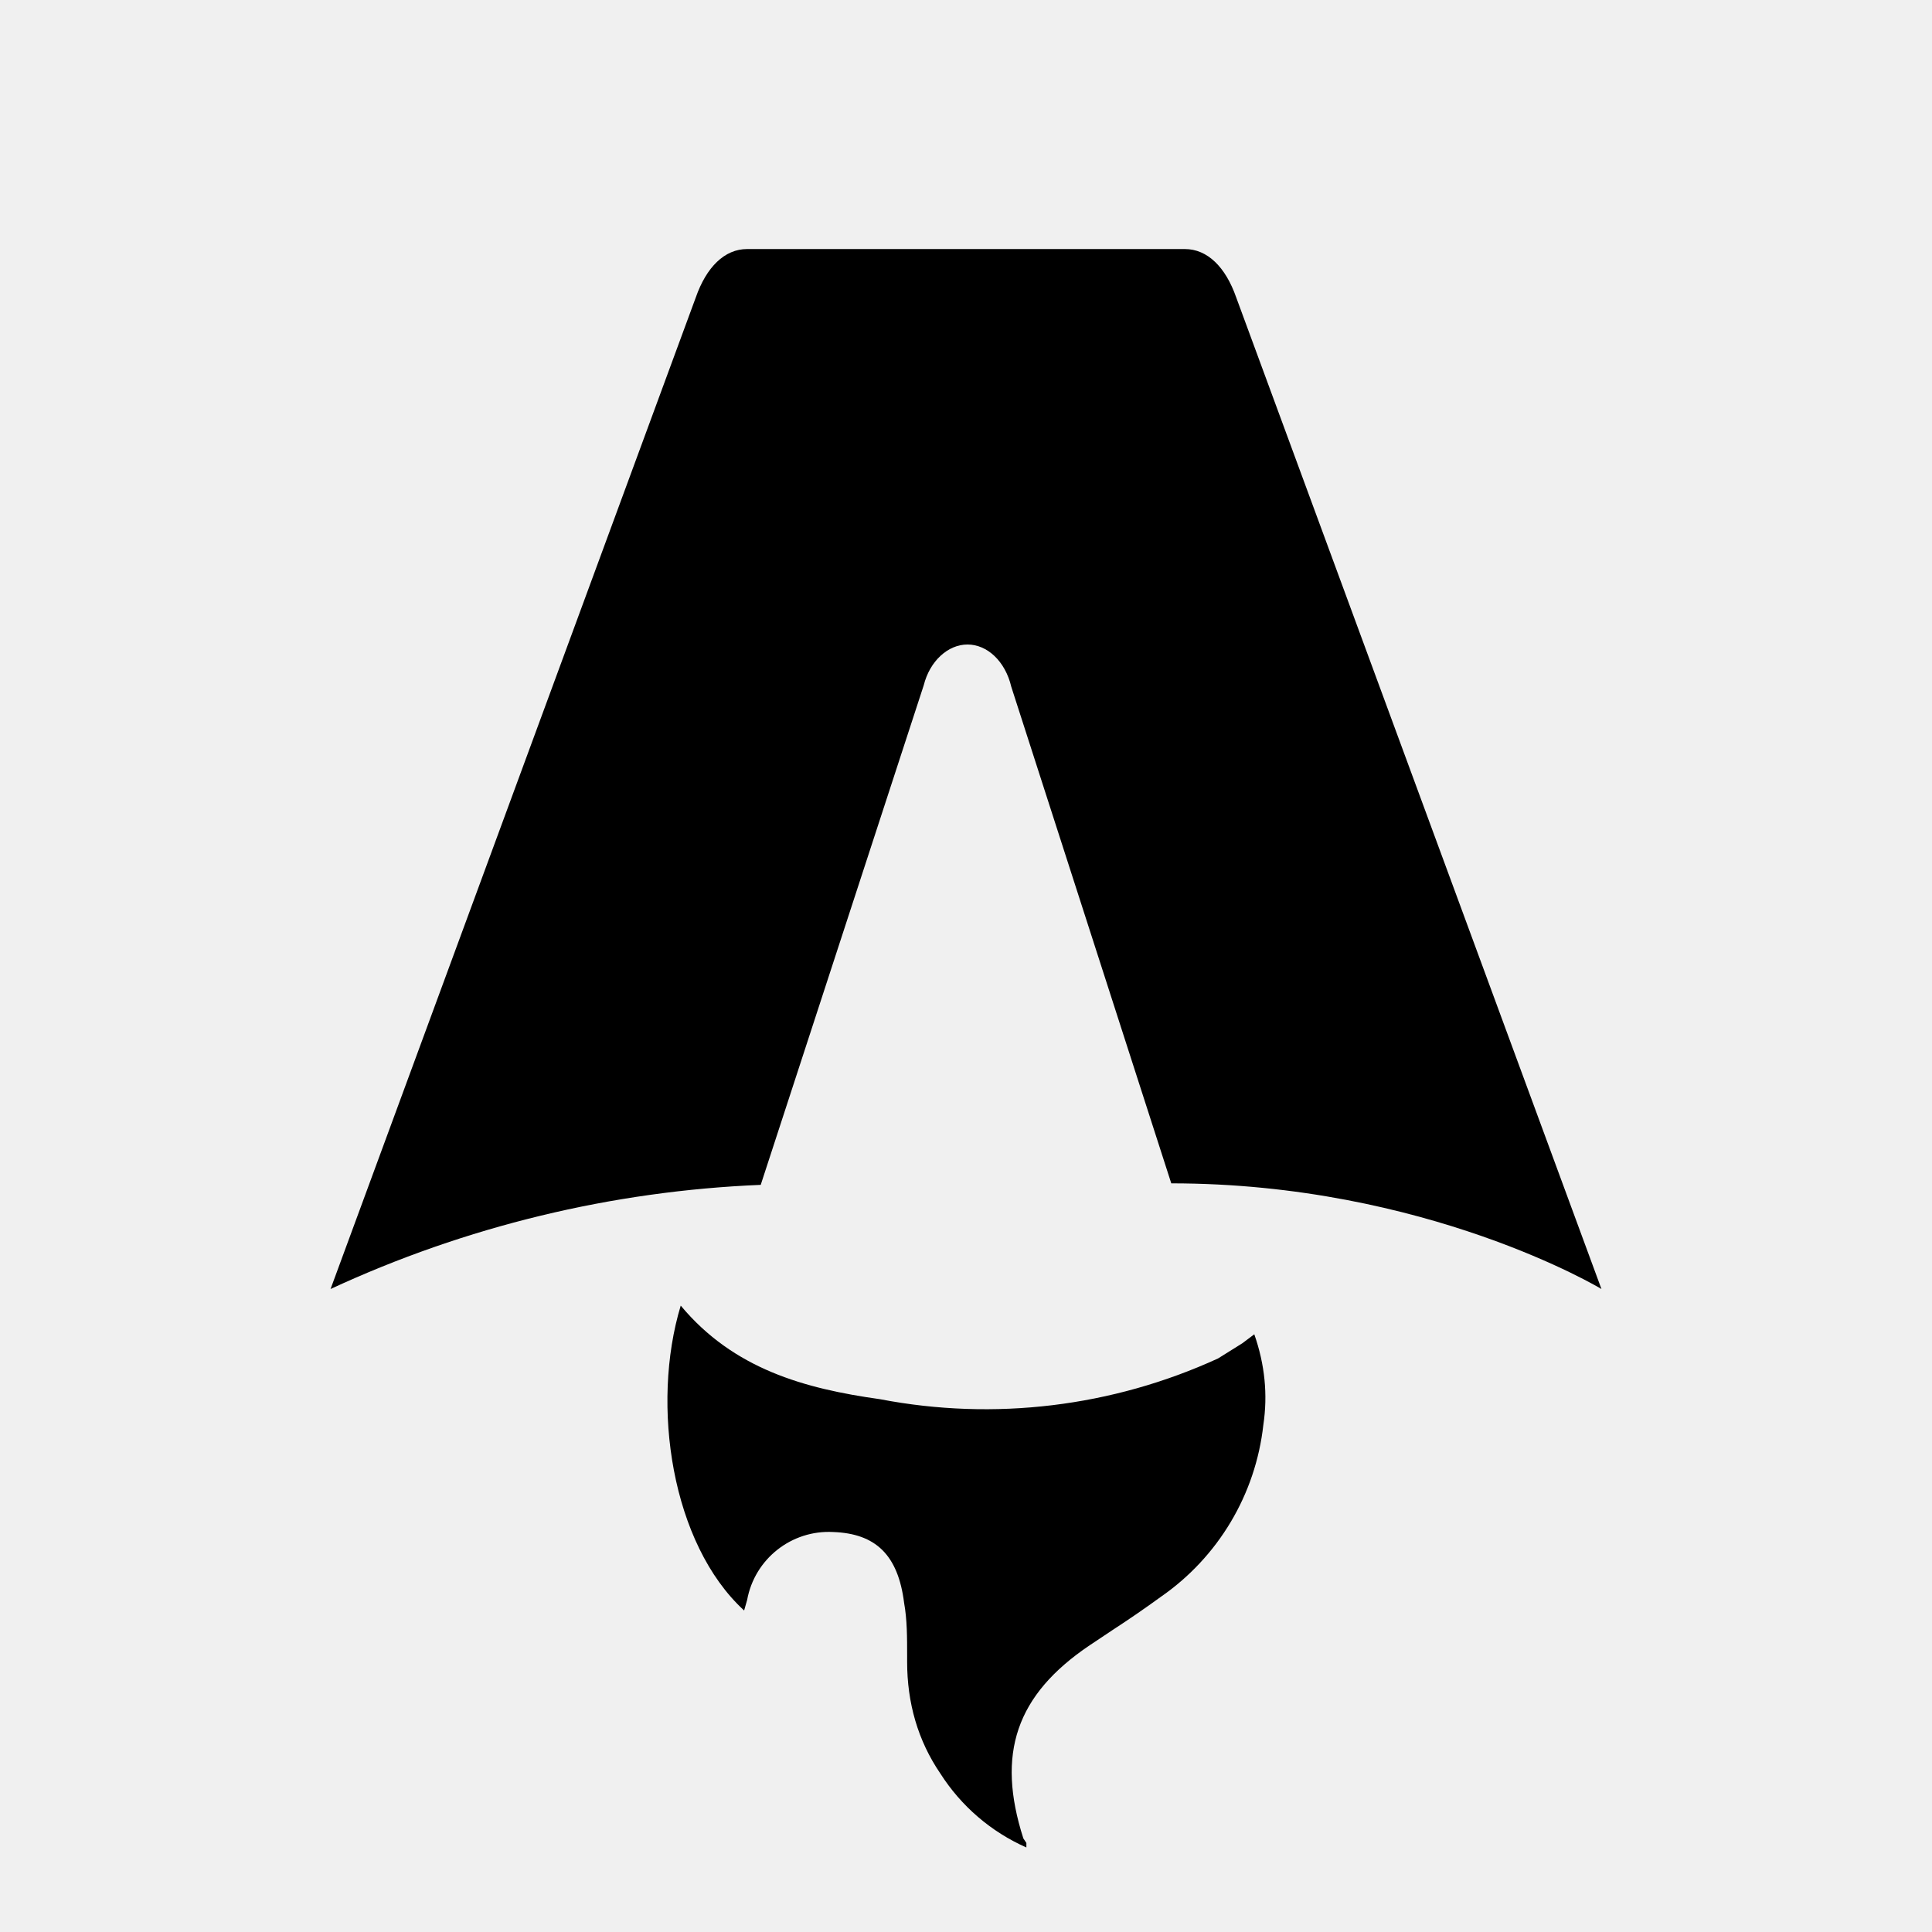
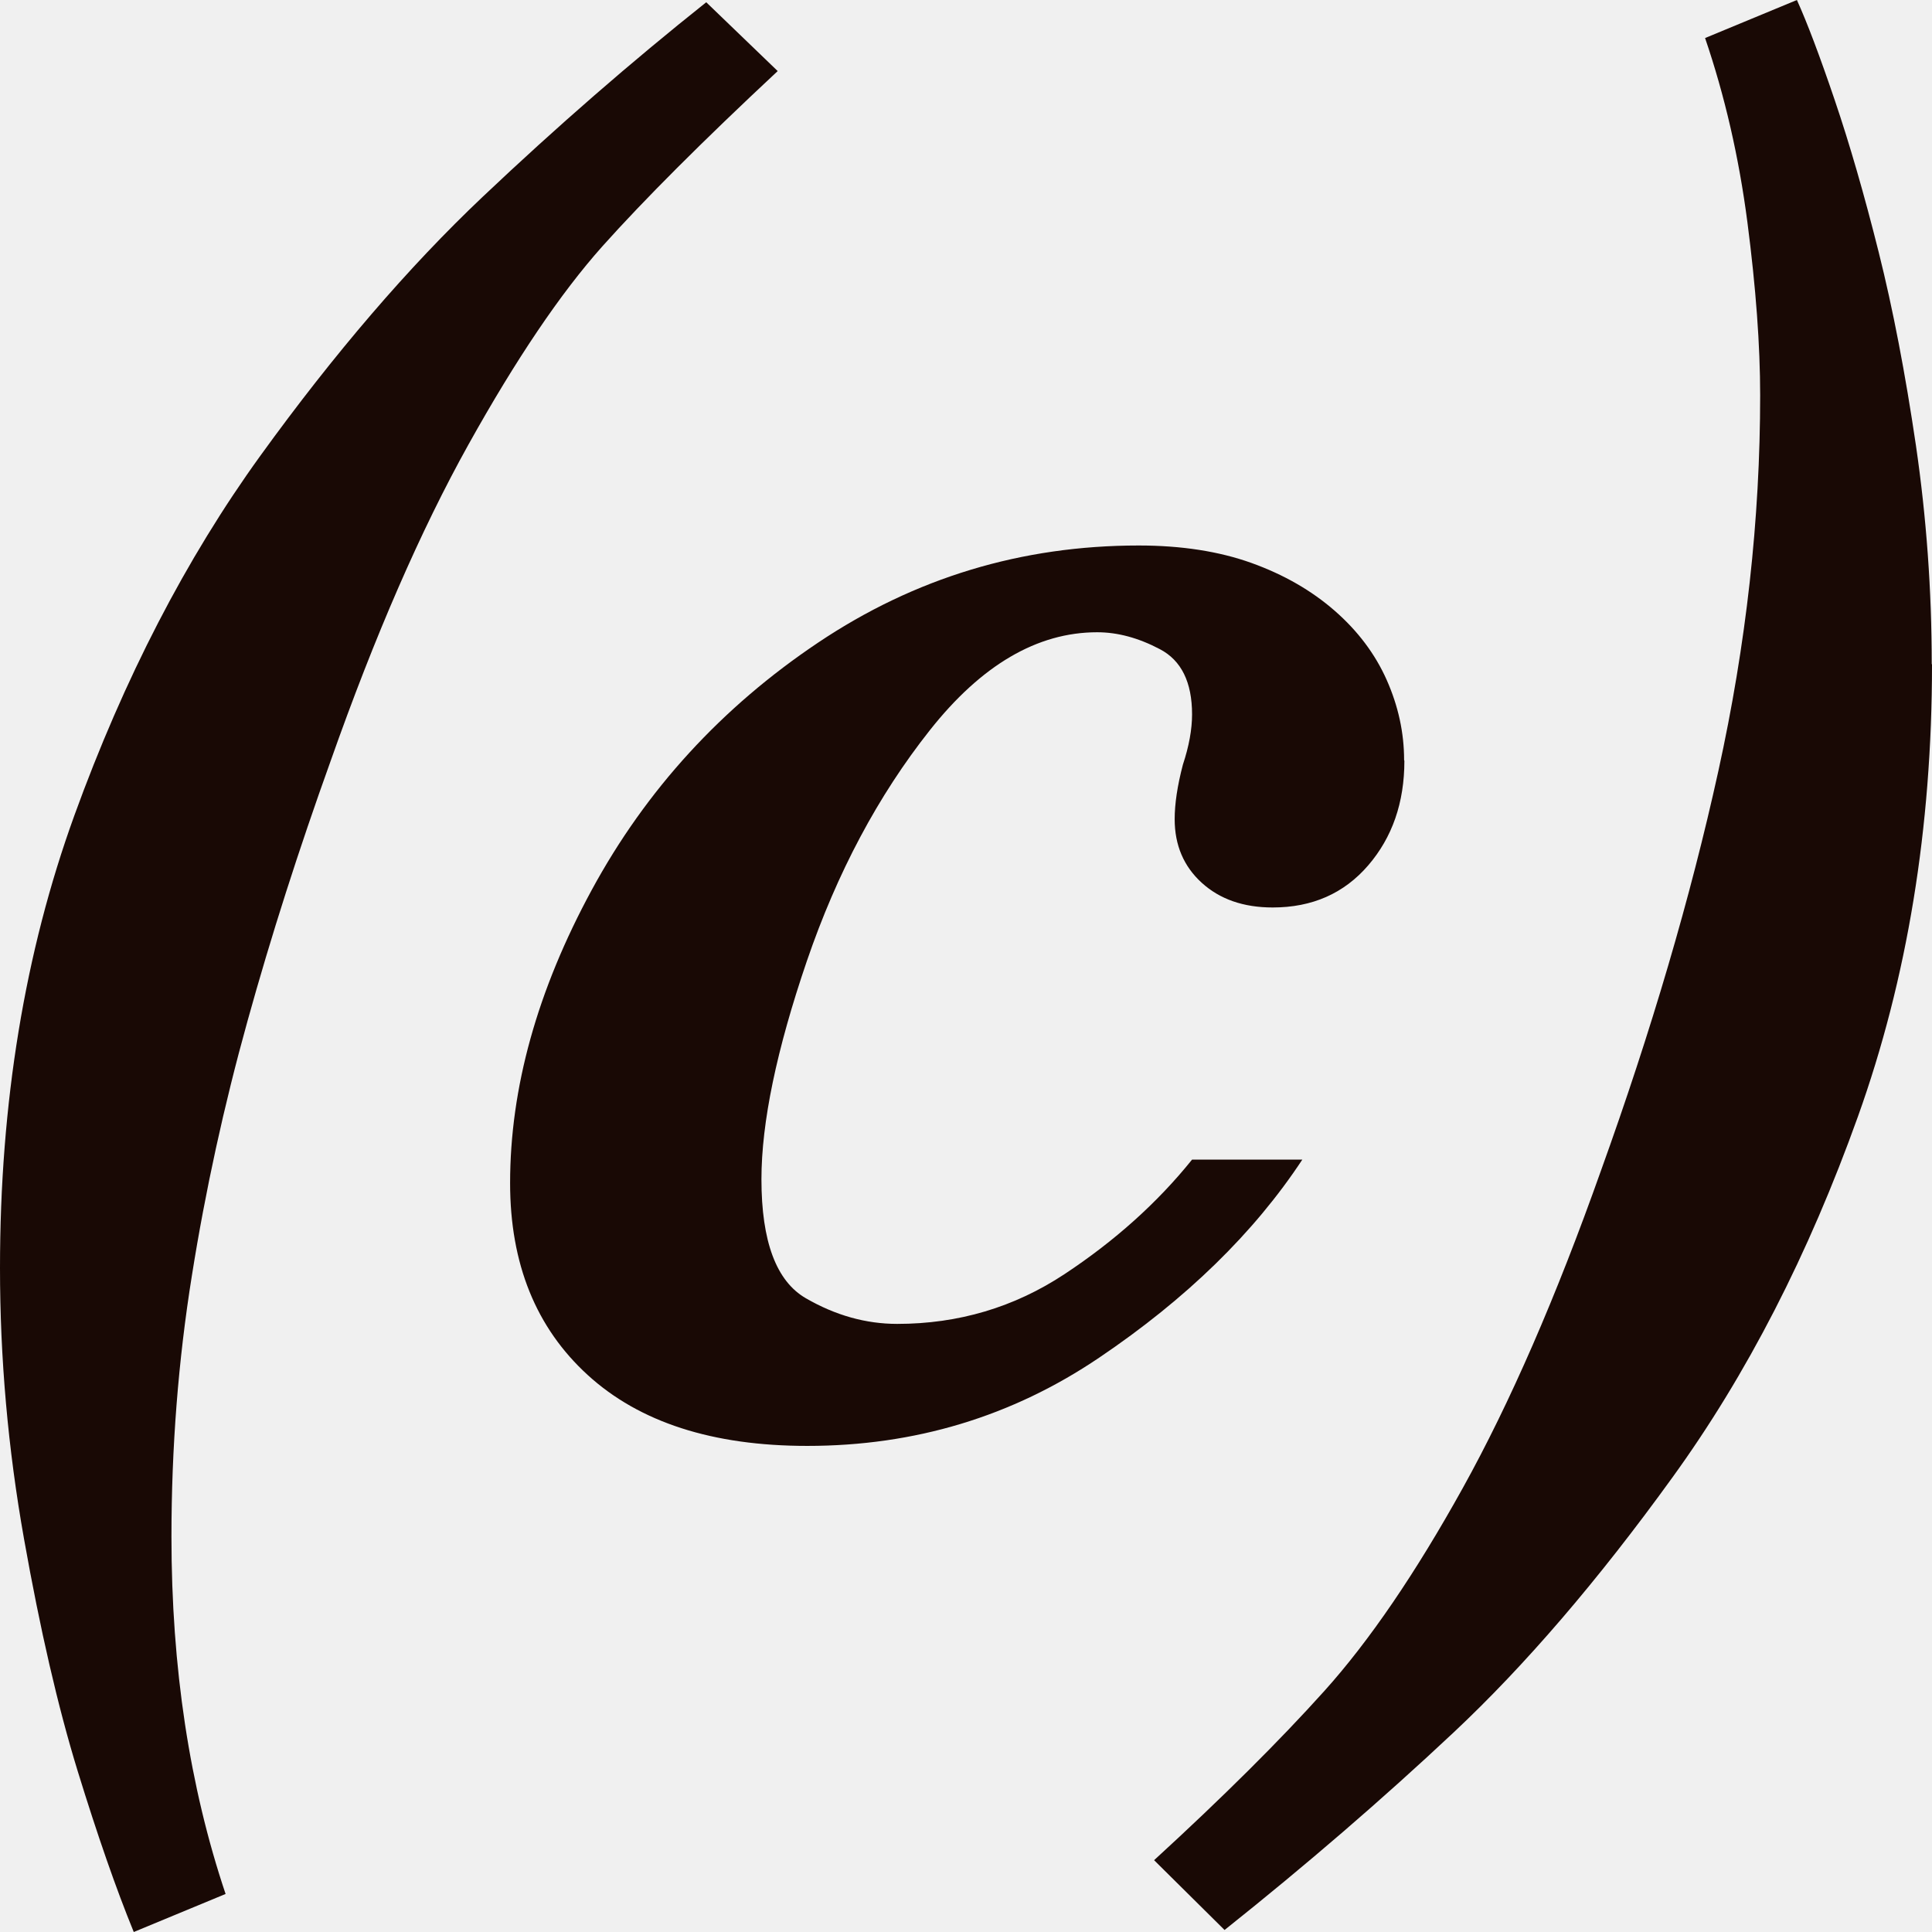
- <svg xmlns="http://www.w3.org/2000/svg" fill="none" viewBox="0 0 128 128">
-   <path d="M50.4 78.5a75.1 75.1 0 0 0-28.5 6.9l24.2-65.7c.7-2 1.9-3.2 3.4-3.2h29c1.5 0 2.7 1.2 3.4 3.2l24.2 65.7s-11.6-7-28.5-7L67 45.5c-.4-1.7-1.6-2.8-2.9-2.8-1.3 0-2.5 1.1-2.9 2.7L50.4 78.5Zm-1.1 28.2Zm-4.2-20.2c-2 6.6-.6 15.8 4.2 20.2a17.5 17.5 0 0 1 .2-.7 5.5 5.5 0 0 1 5.7-4.5c2.8.1 4.3 1.5 4.7 4.7.2 1.1.2 2.3.2 3.5v.4c0 2.7.7 5.2 2.2 7.4a13 13 0 0 0 5.7 4.9v-.3l-.2-.3c-1.8-5.6-.5-9.5 4.4-12.8l1.5-1a73 73 0 0 0 3.2-2.2 16 16 0 0 0 6.8-11.4c.3-2 .1-4-.6-6l-.8.6-1.6 1a37 37 0 0 1-22.4 2.7c-5-.7-9.7-2-13.2-6.2Z" />
+ <svg xmlns="http://www.w3.org/2000/svg" width="106" height="106" viewBox="0 0 106 106" fill="none">
+   <path d="M42.672 3.896C38.53 7.762 35.319 10.977 33.04 13.525C30.761 16.081 28.315 19.699 25.701 24.393C23.087 29.087 20.568 34.872 18.144 41.741C16.389 46.625 14.867 51.378 13.579 56.021C12.29 60.656 11.271 65.314 10.528 69.986C9.778 74.658 9.407 79.44 9.407 84.317C9.407 91.486 10.397 98.018 12.377 103.913L7.339 106C6.371 103.635 5.344 100.684 4.259 97.161C3.174 93.632 2.199 89.391 1.318 84.434C0.437 79.476 0 74.519 0 69.568C0 60.517 1.361 52.242 4.084 44.729C6.807 37.223 10.208 30.647 14.277 25.015C18.347 19.384 22.417 14.646 26.487 10.794C30.557 6.942 34.642 3.391 38.748 0.124L42.665 3.896H42.672Z" />
+   <path d="M77.052 41.741C77.052 44.033 76.389 45.944 75.064 47.482C73.739 49.02 71.992 49.789 69.829 49.789C68.22 49.789 66.924 49.335 65.934 48.434C64.944 47.533 64.449 46.369 64.449 44.941C64.449 44.114 64.594 43.118 64.9 41.953C65.235 40.943 65.403 40.02 65.403 39.193C65.403 37.428 64.813 36.234 63.641 35.619C62.461 34.996 61.318 34.689 60.197 34.689C56.913 34.689 53.848 36.483 51.016 40.064C48.176 43.652 45.927 47.878 44.267 52.733C42.607 57.595 41.777 61.586 41.777 64.698C41.777 68.118 42.592 70.293 44.216 71.231C45.839 72.168 47.507 72.636 49.225 72.636C52.581 72.636 55.647 71.728 58.406 69.905C61.165 68.082 63.502 65.987 65.403 63.622H71.453C68.803 67.642 65.09 71.26 60.306 74.489C55.53 77.719 50.186 79.33 44.289 79.33C39.097 79.33 35.086 78.034 32.246 75.441C29.407 72.849 27.987 69.341 27.987 64.911C27.987 59.69 29.48 54.329 32.465 48.83C35.45 43.33 39.593 38.804 44.893 35.253C50.193 31.701 56.054 29.929 62.476 29.929C64.828 29.929 66.888 30.251 68.665 30.888C70.434 31.525 71.955 32.397 73.23 33.51C74.496 34.616 75.45 35.883 76.084 37.31C76.717 38.739 77.037 40.203 77.037 41.704L77.052 41.741Z" />
+   <path d="M106 36.446C106 45.424 104.646 53.692 101.937 61.257C99.229 68.821 95.836 75.434 91.744 81.08C87.66 86.733 83.663 91.383 79.76 95.045C75.858 98.706 71.671 102.317 67.186 105.89L63.32 102.06C67.092 98.604 70.208 95.506 72.669 92.767C75.13 90.029 77.663 86.316 80.255 81.644C82.847 76.972 85.381 71.157 87.842 64.215C90.601 56.555 92.749 49.254 94.278 42.305C95.807 35.355 96.572 28.486 96.572 21.691C96.572 18.952 96.338 15.788 95.873 12.2C95.406 8.612 94.627 5.243 93.55 2.087L98.588 0C99.149 1.238 99.841 3.068 100.663 5.492C101.486 7.916 102.287 10.691 103.073 13.826C103.859 16.96 104.537 20.497 105.119 24.444C105.694 28.384 105.985 32.382 105.985 36.439L106 36.446Z" />
  <style>
-         path { fill: #000; }
-         @media (prefers-color-scheme: dark) {
-             path { fill: #FFF; }
-         }
-     </style>
+   path { fill: #190905; }
+   @media (prefers-color-scheme: dark) {
+     path { fill: #E8FD86; }
+   }
+ </style>
</svg>
